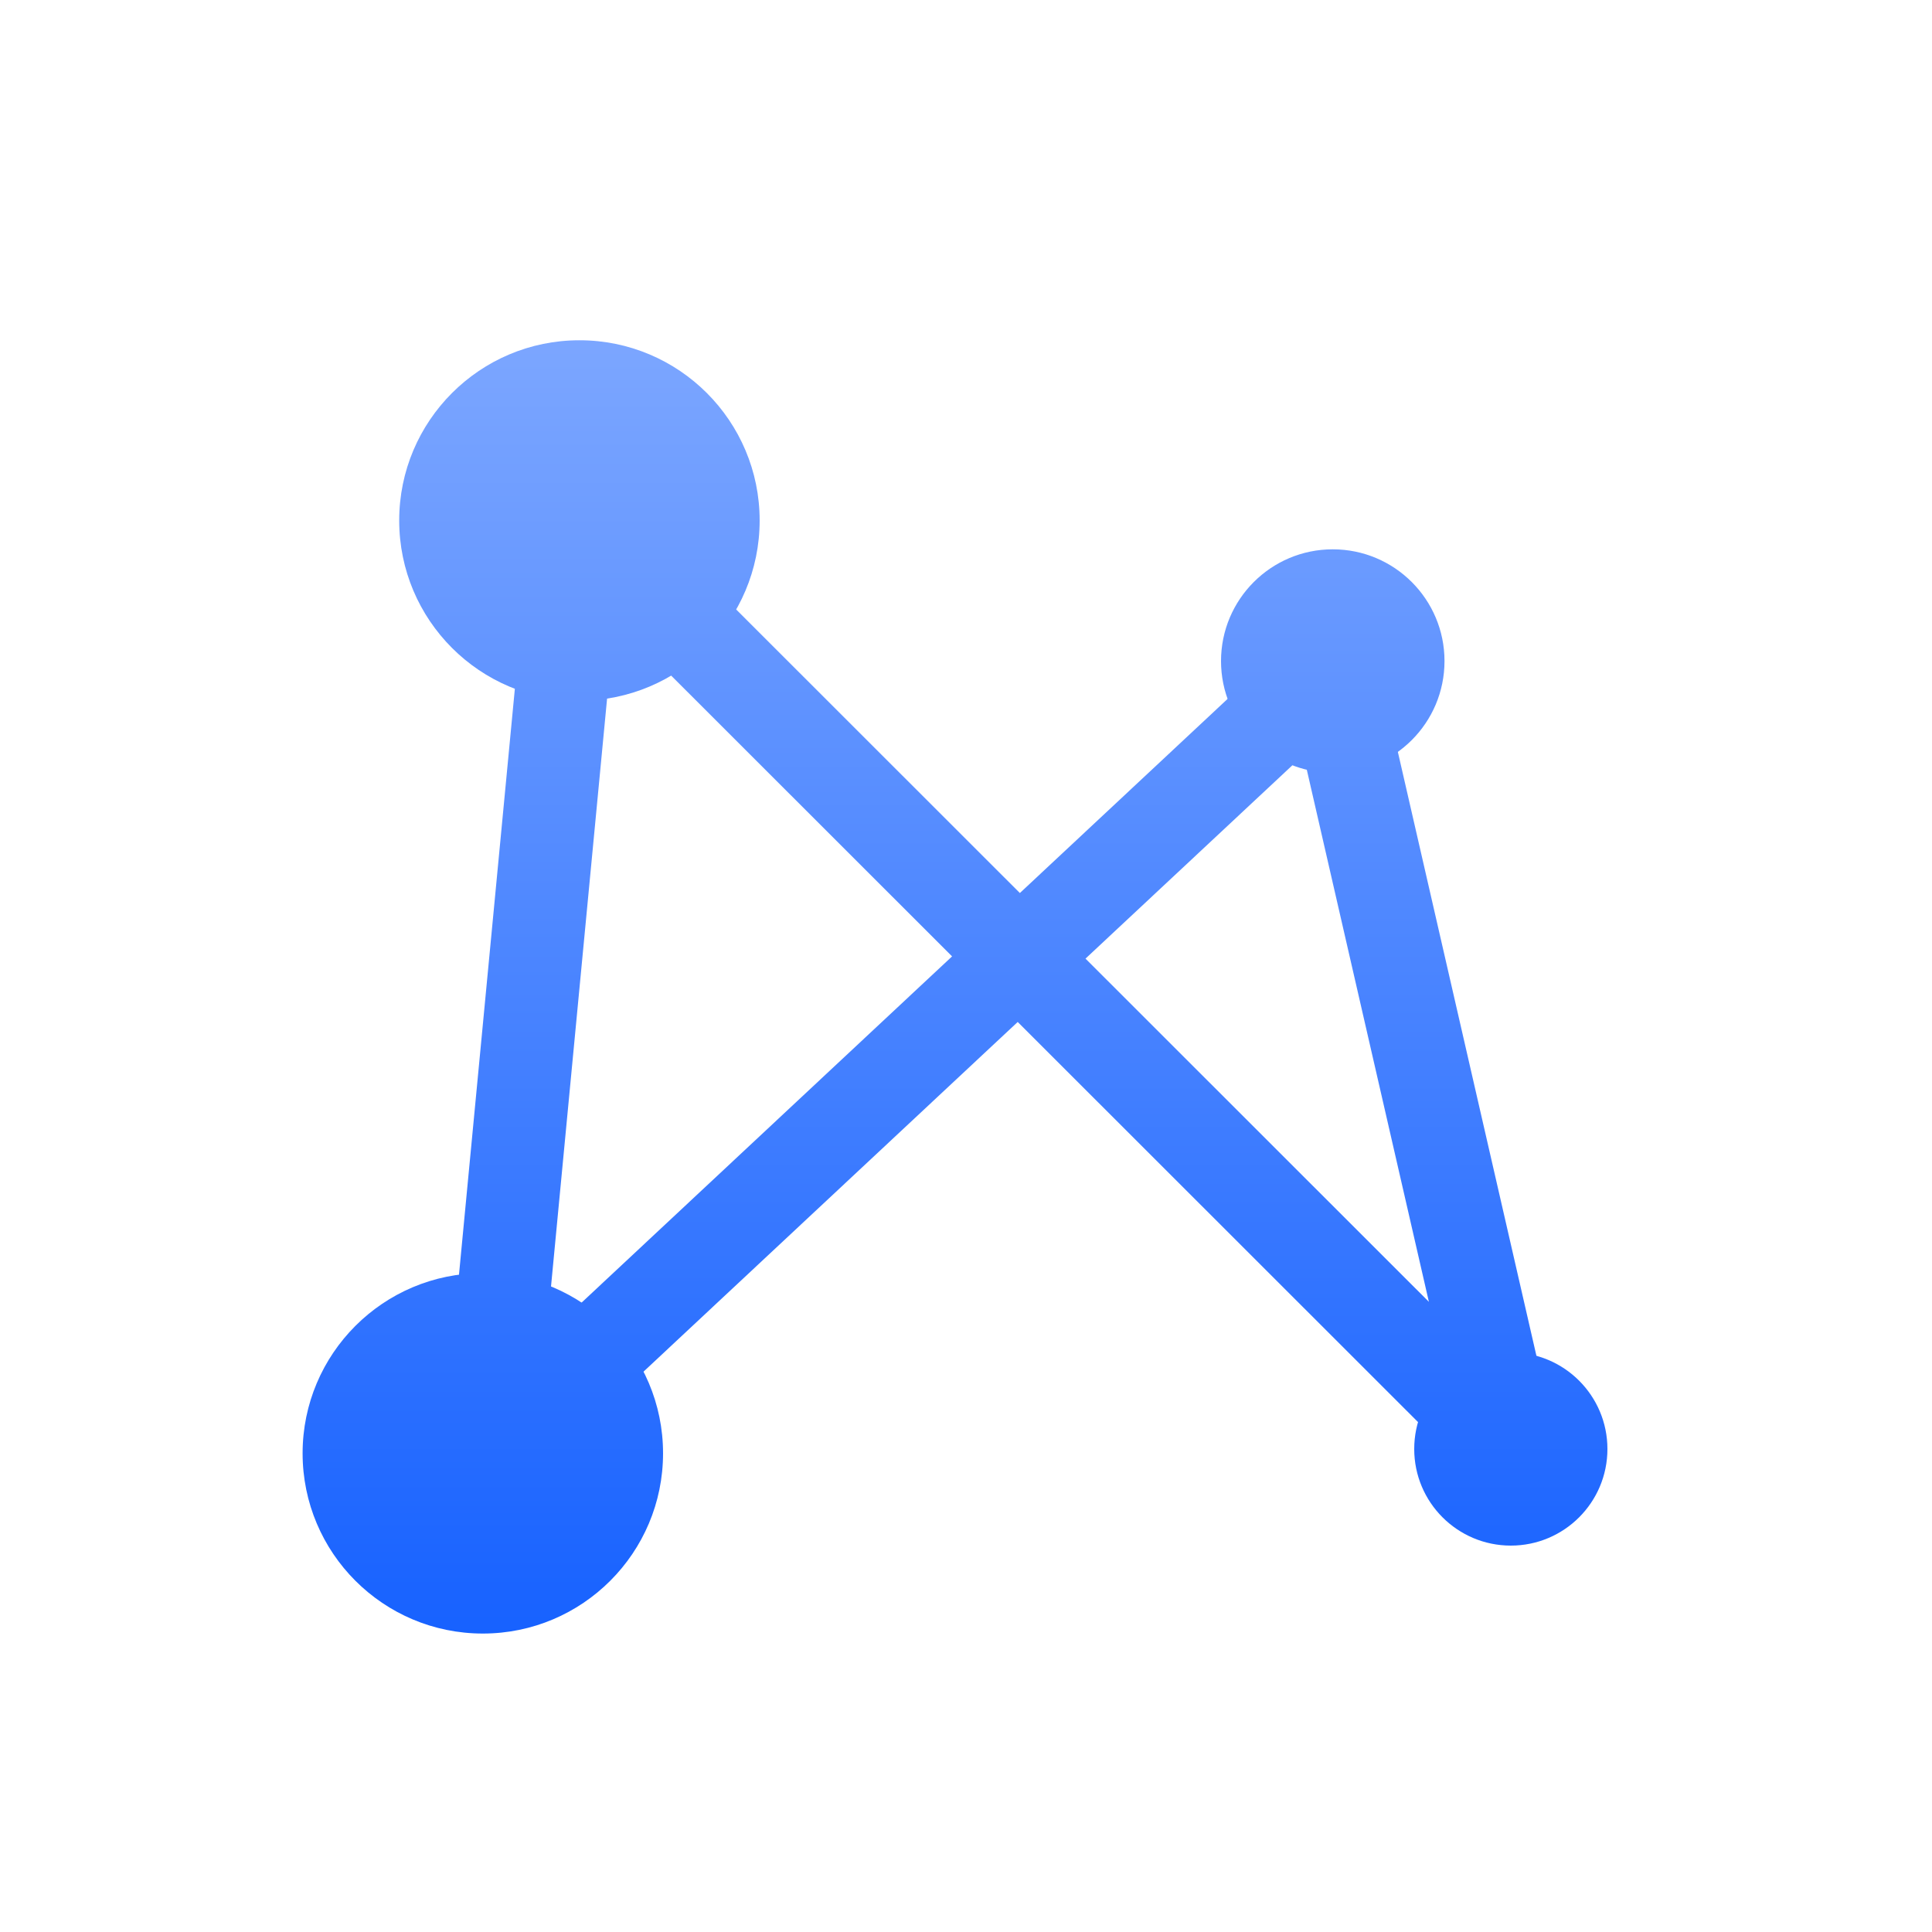
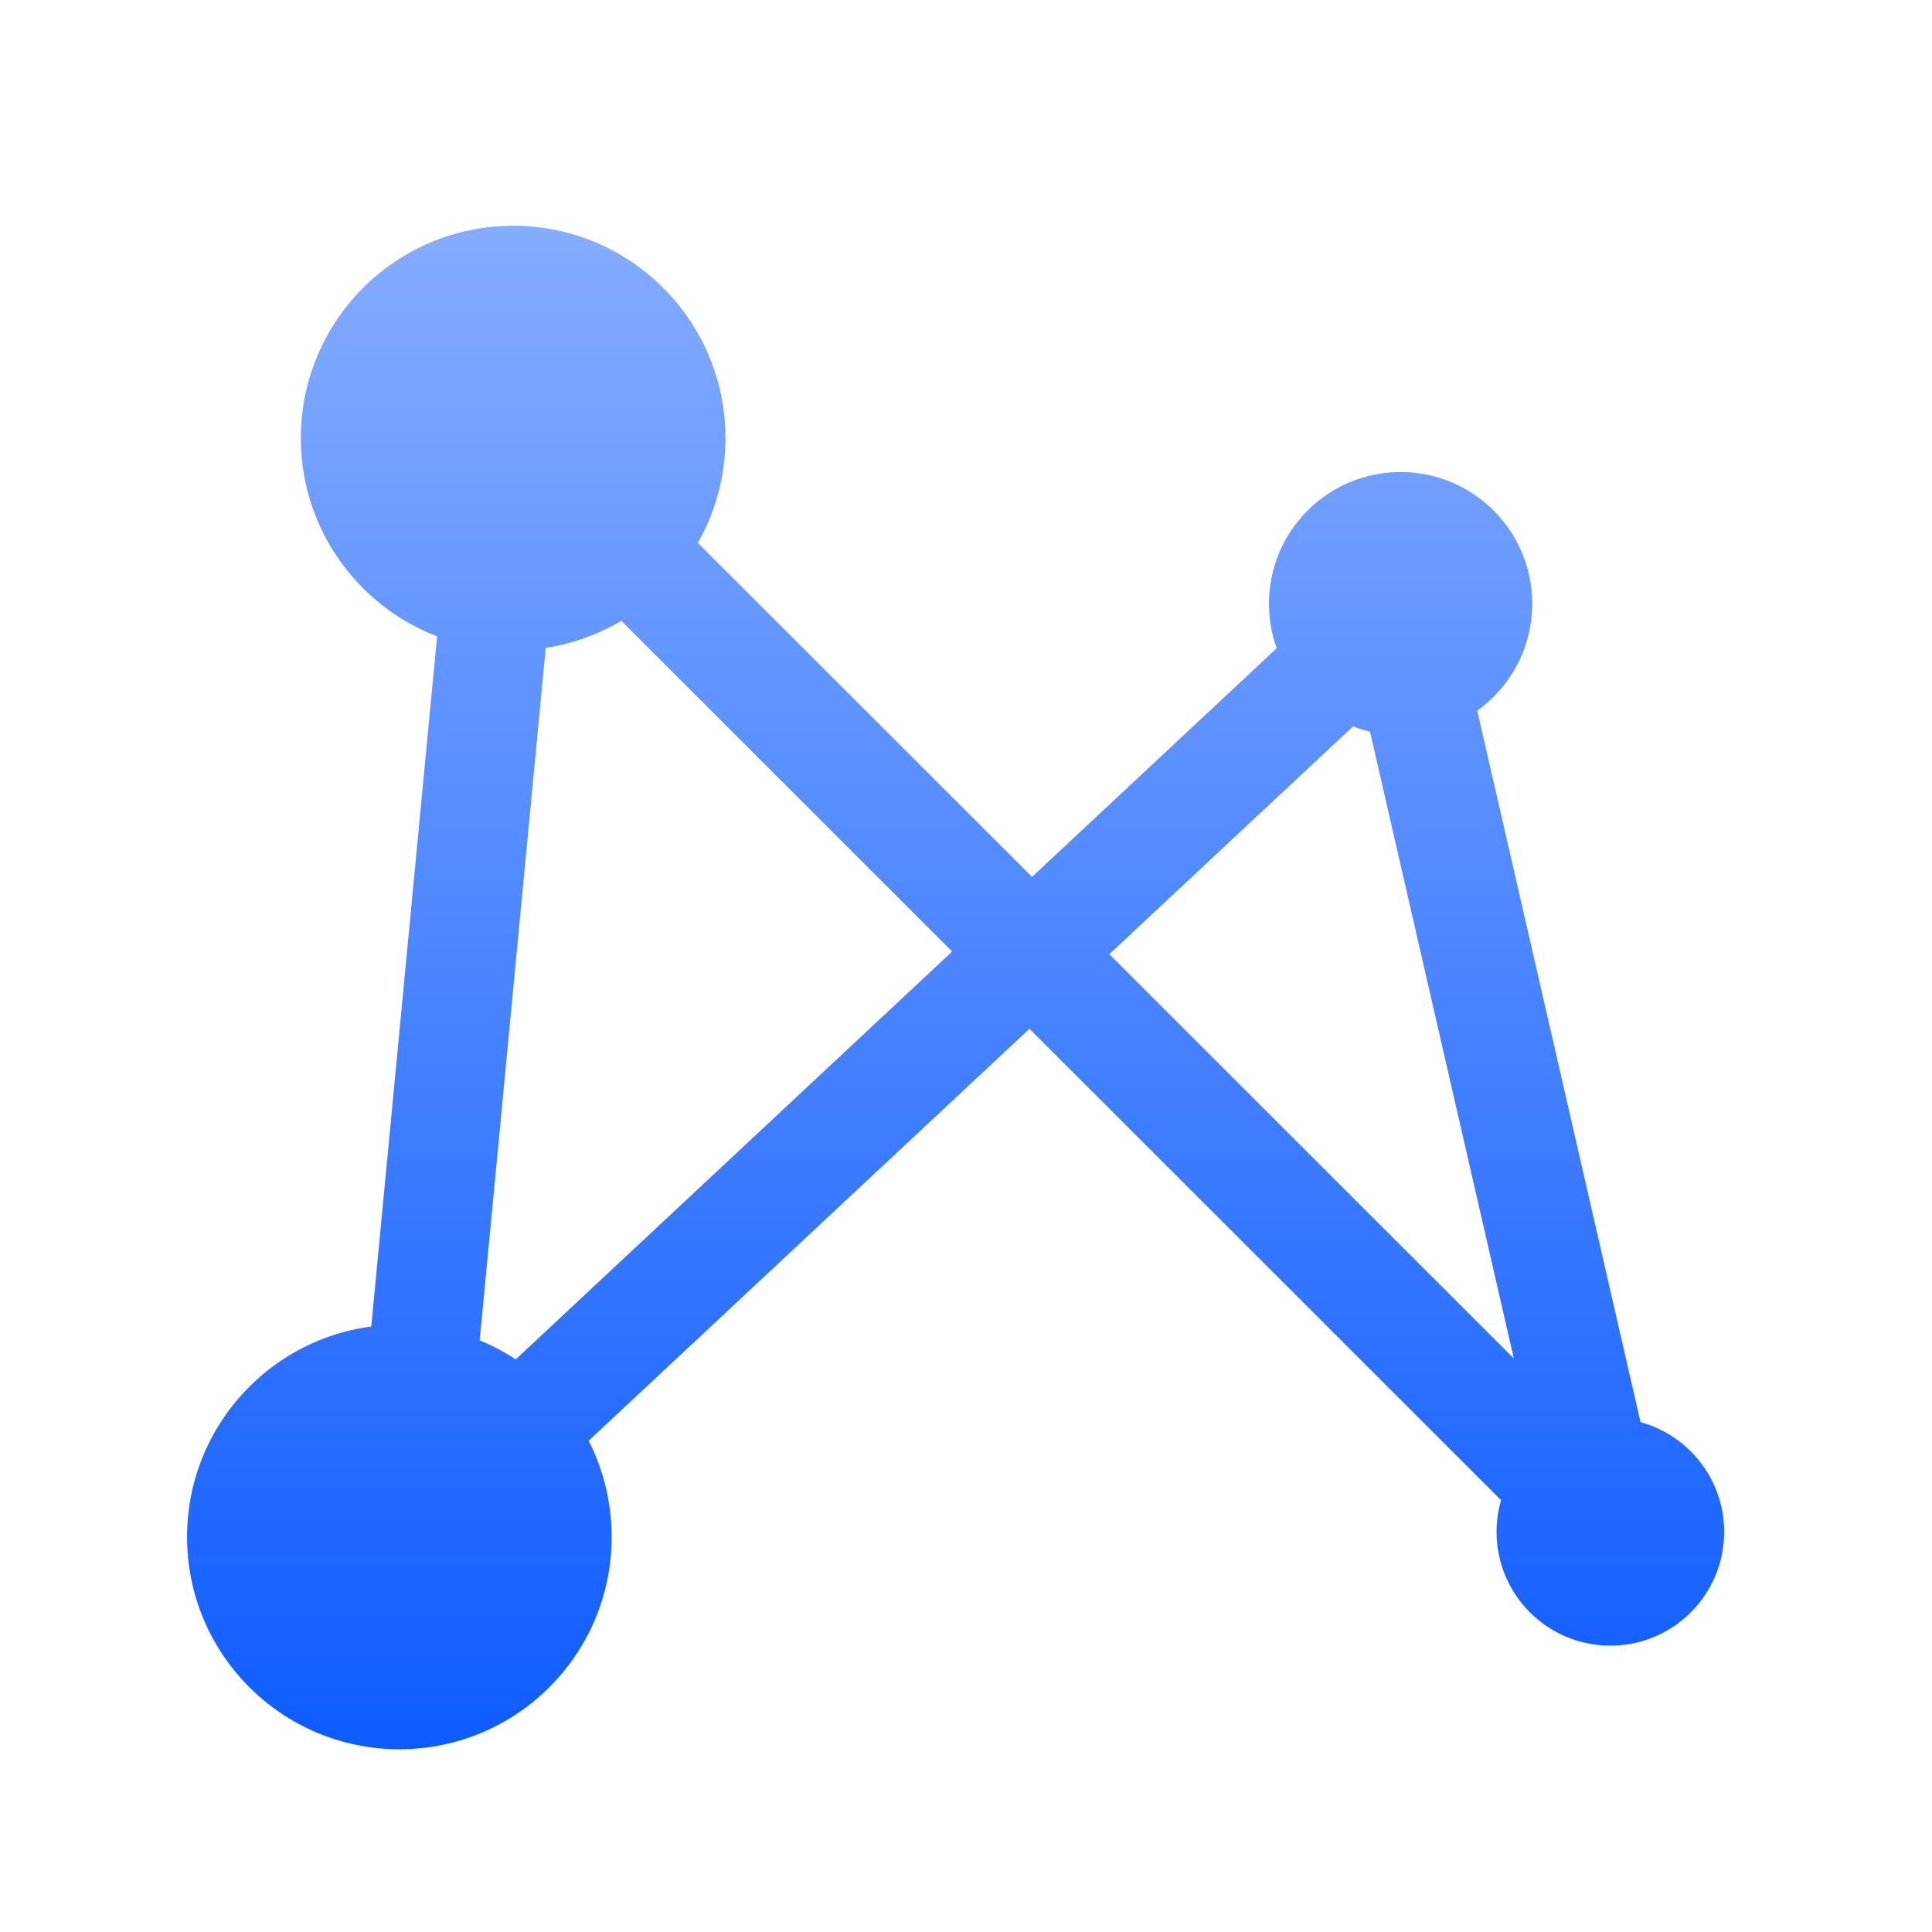
<svg xmlns="http://www.w3.org/2000/svg" xmlns:ns1="https://boxy-svg.com" viewBox="0 0 500 500">
  <defs>
    <linearGradient id="gradient-2" ns1:pinned="true">
      <stop offset="0" style="stop-color: rgb(150, 184, 255);" />
      <stop offset="1" style="stop-color: rgb(0, 82, 255);" />
    </linearGradient>
-     <linearGradient id="gradient-2-0" href="#gradient-2" gradientUnits="userSpaceOnUse" x1="250" y1="0" x2="250" y2="500" gradientTransform="matrix(1, 0, 0, 1, 0, 0)" />
+     <linearGradient id="gradient-2-0" href="#gradient-2" gradientUnits="userSpaceOnUse" x1="250" y1="0" x2="250" y2="500" gradientTransform="matrix(1.000001, 0, 0, 1.000001, -0.000001, -0.000001)" />
+     <ns1:export>
+       <ns1:file format="png" path="favicon.png" width="128" height="128" />
+     </ns1:export>
    <mask id="mask-0">
-       <g>
+       <g transform="matrix(1.178015, 0, 0, 1.178015, -43.84644, -45.31298)" style="">
        <ellipse style="fill: rgb(255, 255, 255);" cx="149.955" cy="134.701" rx="46.642" ry="46.642" />
        <ellipse style="fill: rgb(255, 255, 255);" cx="344.918" cy="171.082" rx="28.918" ry="28.918" />
        <ellipse style="fill: rgb(255, 255, 255);" cx="124.955" cy="376.12" rx="46.642" ry="46.642" />
        <ellipse style="fill: rgb(255, 255, 255);" cx="391" cy="375" rx="25" ry="25" />
        <polygon style="fill: none; stroke: rgb(255, 255, 255); stroke-linejoin: round; stroke-linecap: round; stroke-width: 24px;" points="149.545 133.741 390.823 374.897 344.358 172.388 126.438 376.035" />
      </g>
    </mask>
-     <ns1:export>
-       <ns1:file format="png" path="favicon.png" width="128" height="128" />
-     </ns1:export>
  </defs>
-   <g transform="matrix(1, 0, 0, 1, -0.013004, -0.059006)">
-     <ellipse style="fill: none; stroke: rgb(255, 255, 255); stroke-width: 24px;" cx="149.955" cy="134.701" rx="46.642" ry="46.642" />
-     <ellipse style="fill: none; stroke: rgb(255, 255, 255); stroke-width: 24px;" cx="344.918" cy="171.082" rx="28.918" ry="28.918" />
-     <ellipse style="fill: none; stroke: rgb(255, 255, 255); stroke-width: 24px;" cx="124.955" cy="376.12" rx="46.642" ry="46.642" />
-     <ellipse style="fill: none; stroke: rgb(255, 255, 255); stroke-width: 24px;" cx="391" cy="375" rx="25" ry="25" />
-     <polygon style="fill: none; stroke: rgb(255, 255, 255); stroke-linejoin: round; stroke-linecap: round; stroke-width: 48px;" points="149.545 133.741 390.823 374.897 344.358 172.388 126.438 376.035" />
+   <g transform="matrix(1.178015, 0, 0, 1.178015, -43.86176, -45.3825)" style="">
+     <ellipse style="fill: none; stroke: rgb(255, 255, 255); stroke-width: 40.746px;" cx="149.955" cy="134.701" rx="46.642" ry="46.642" />
+     <ellipse style="fill: none; stroke: rgb(255, 255, 255); stroke-width: 40.746px;" cx="344.918" cy="171.082" rx="28.918" ry="28.918" />
+     <ellipse style="fill: none; stroke: rgb(255, 255, 255); stroke-width: 40.746px;" cx="124.955" cy="376.12" rx="46.642" ry="46.642" />
+     <ellipse style="fill: none; stroke: rgb(255, 255, 255); stroke-width: 40.746px;" cx="391" cy="375" rx="25" ry="25" />
+     <polygon style="fill: none; stroke: rgb(255, 255, 255); stroke-linejoin: round; stroke-linecap: round; stroke-width: 66.213px;" points="149.545 133.741 390.823 374.897 344.358 172.388 126.438 376.035" />
  </g>
-   <rect width="500" height="500" style="stroke: rgb(0, 0, 0); fill: url(&quot;#gradient-2-0&quot;); mask: url(&quot;#mask-0&quot;);" />
+   <rect width="500" height="500" style="stroke: rgb(0, 0, 0); fill: url(&quot;#gradient-2-0&quot;); mask: url(&quot;#mask-0&quot;);" y="0.001" />
</svg>
